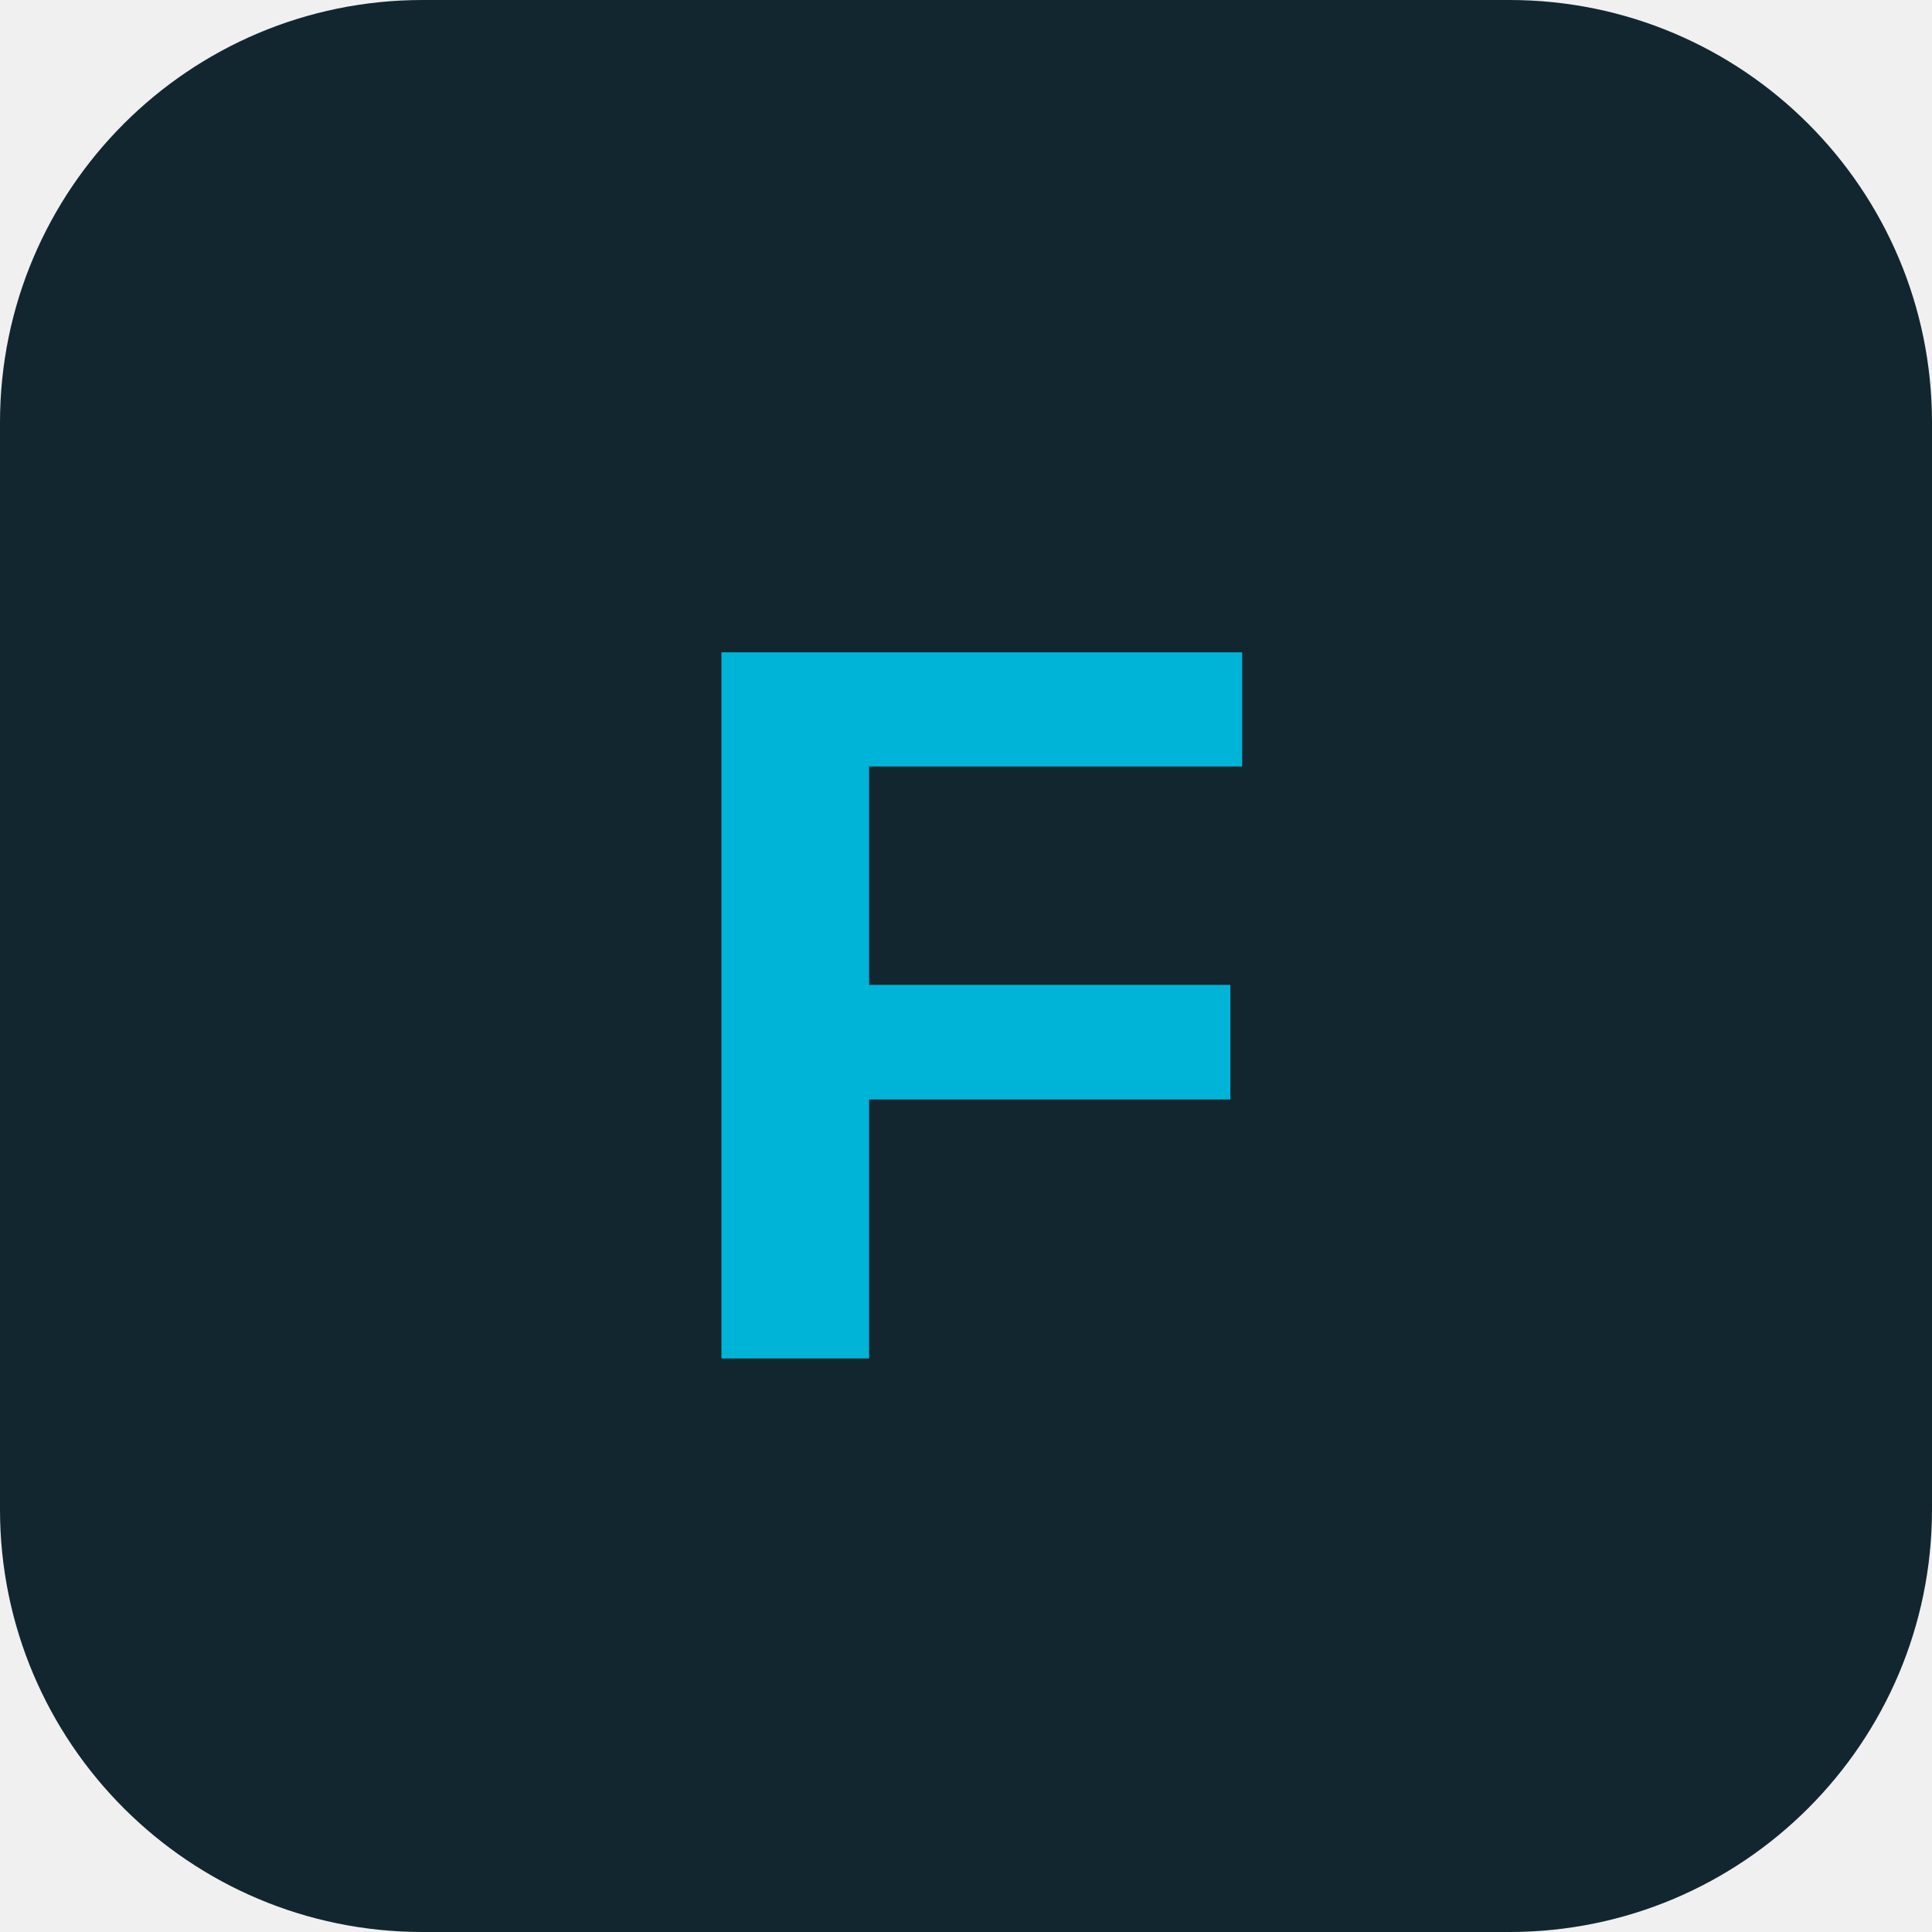
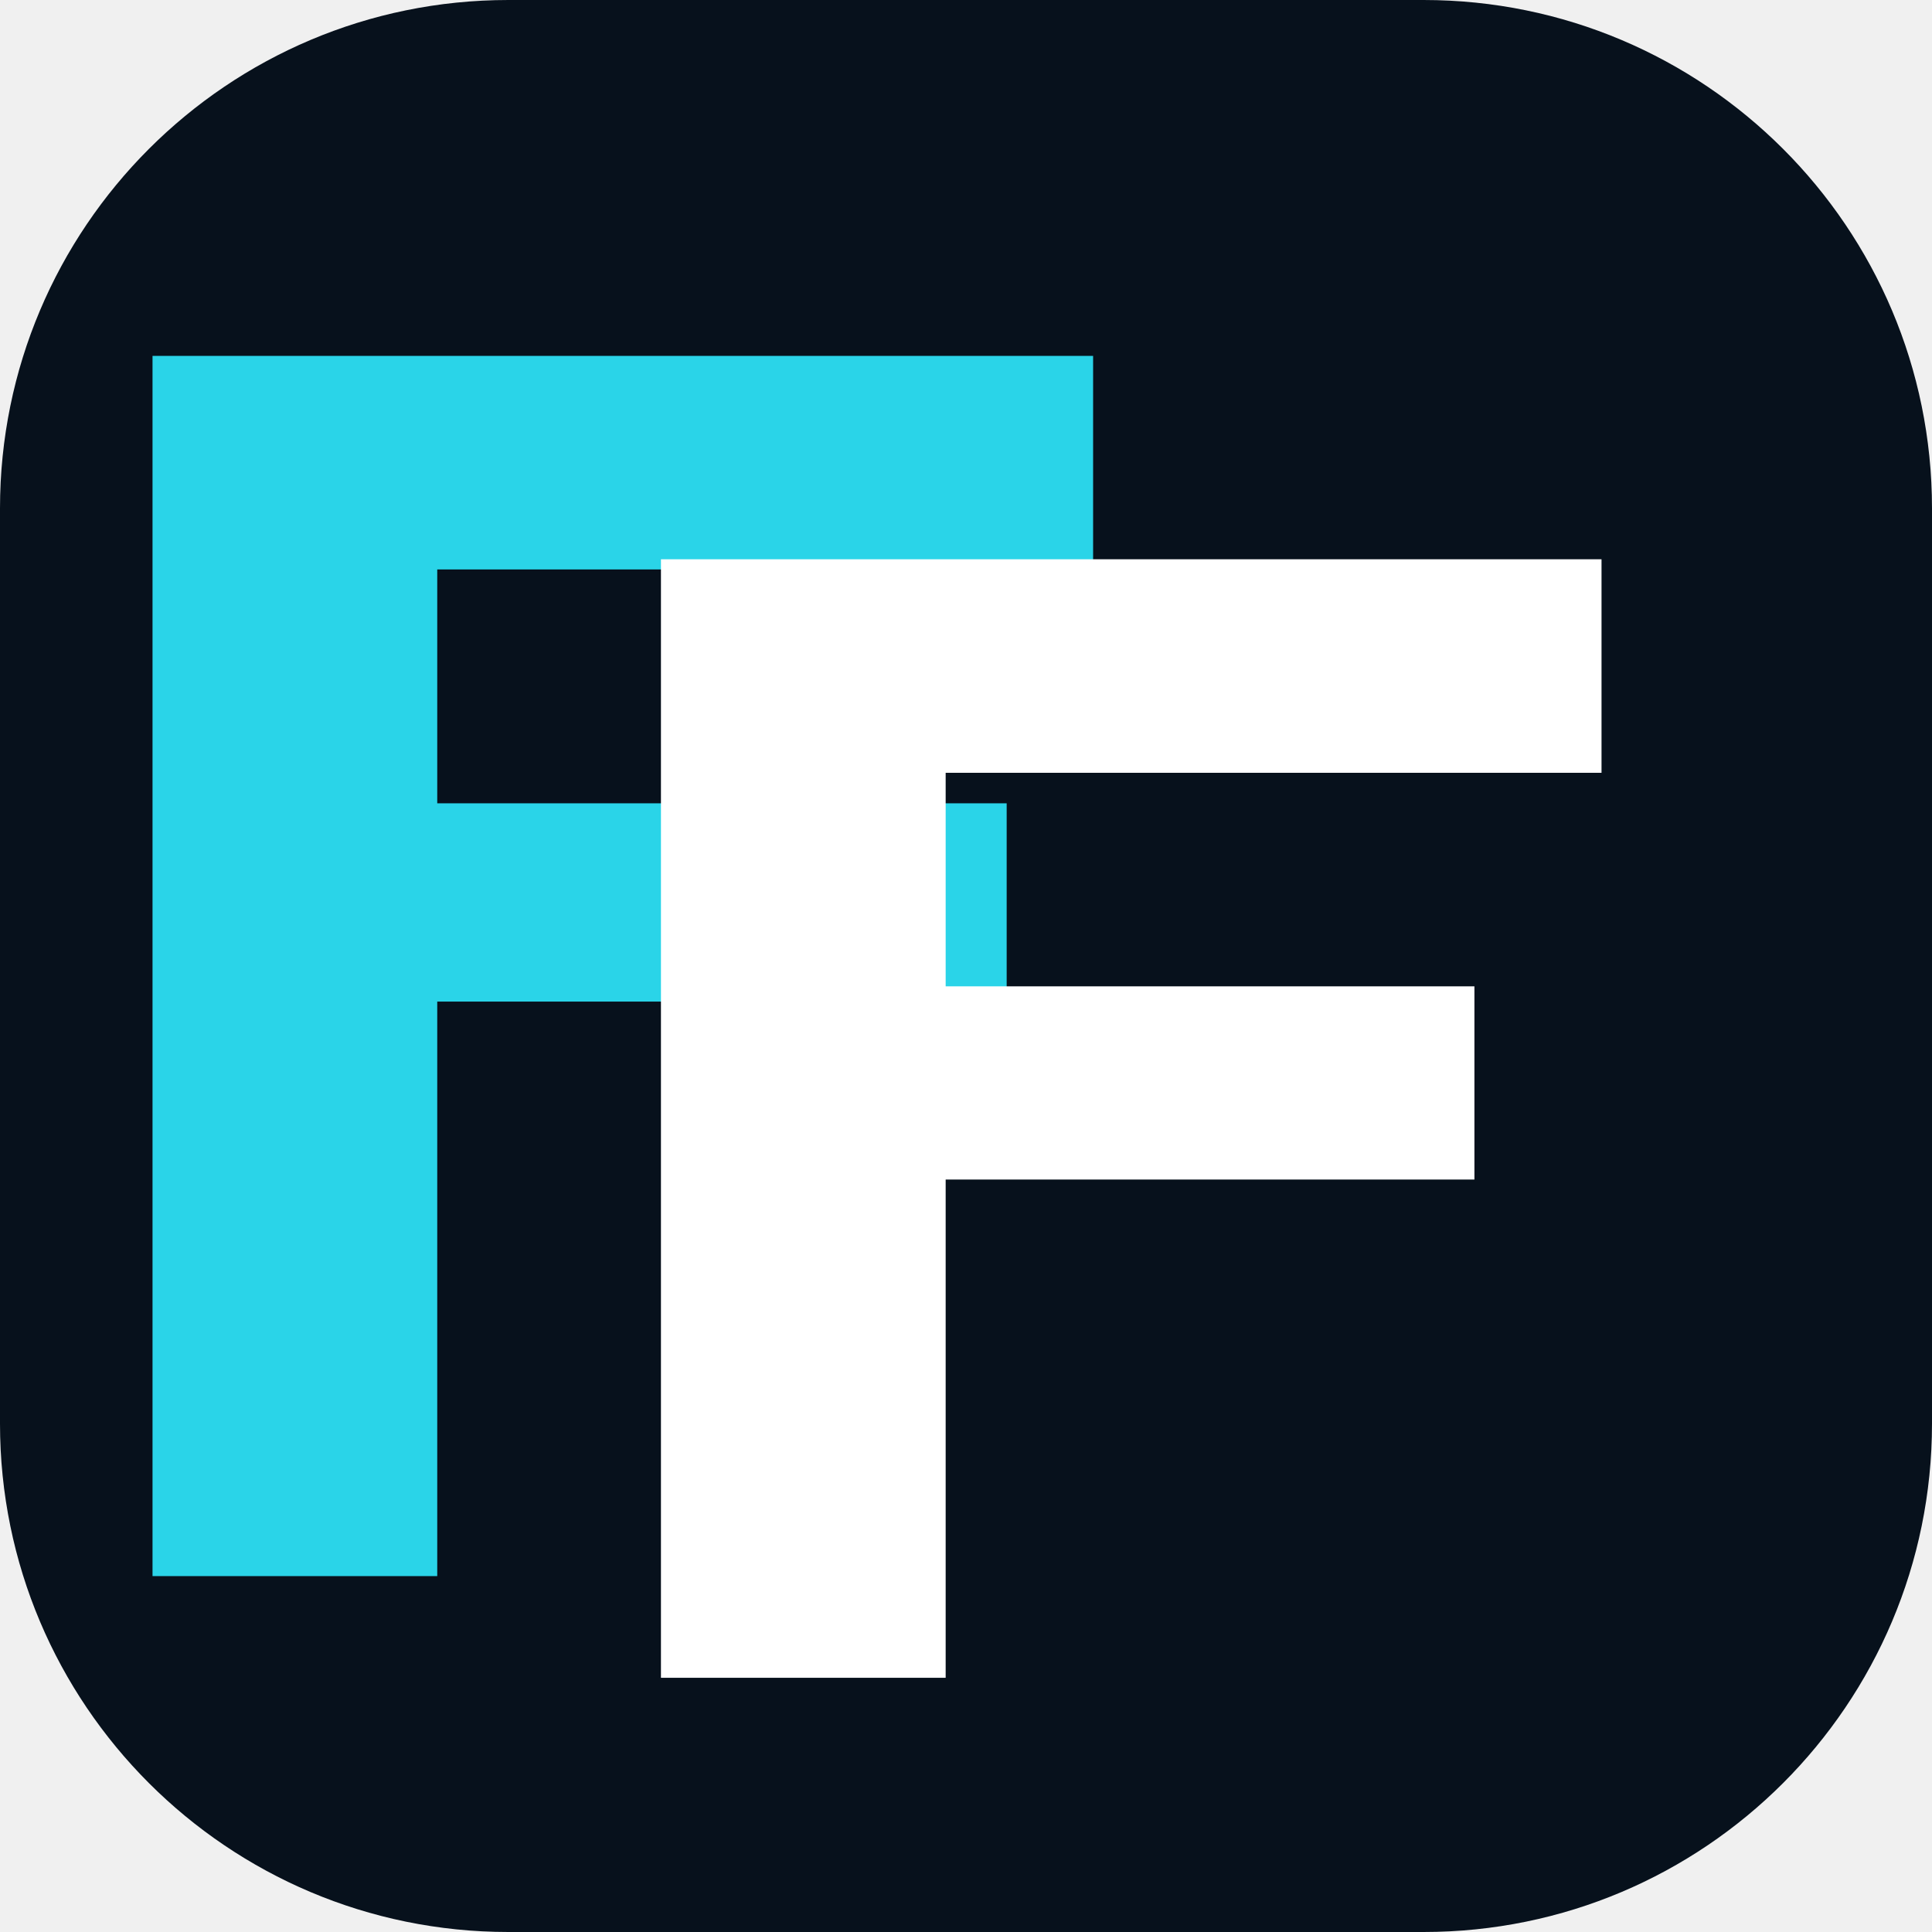
- <svg xmlns="http://www.w3.org/2000/svg" viewBox="0 0 64 64">
-   <rect width="64" height="64" rx="14" fill="#12262f" />
-   <text x="32" y="45" font-family="Arial, sans-serif" font-size="34" font-weight="800" fill="#00b4d8" text-anchor="middle">F</text>
+ <svg xmlns="http://www.w3.org/2000/svg" viewBox="0 0 38 38">
+   <rect width="38" height="38" rx="10" fill="#07111c" />
+   <path fill="#2ad4e8" d="M3 7h18.5v4.2H8.6v4.6h11.2v3.9H8.6V31H3V7z" />
+   <path fill="#ffffff" d="M13 11h18.5v4.2H18.6v4.2h10.4v3.8H18.6V33H13V11z" />
</svg>
